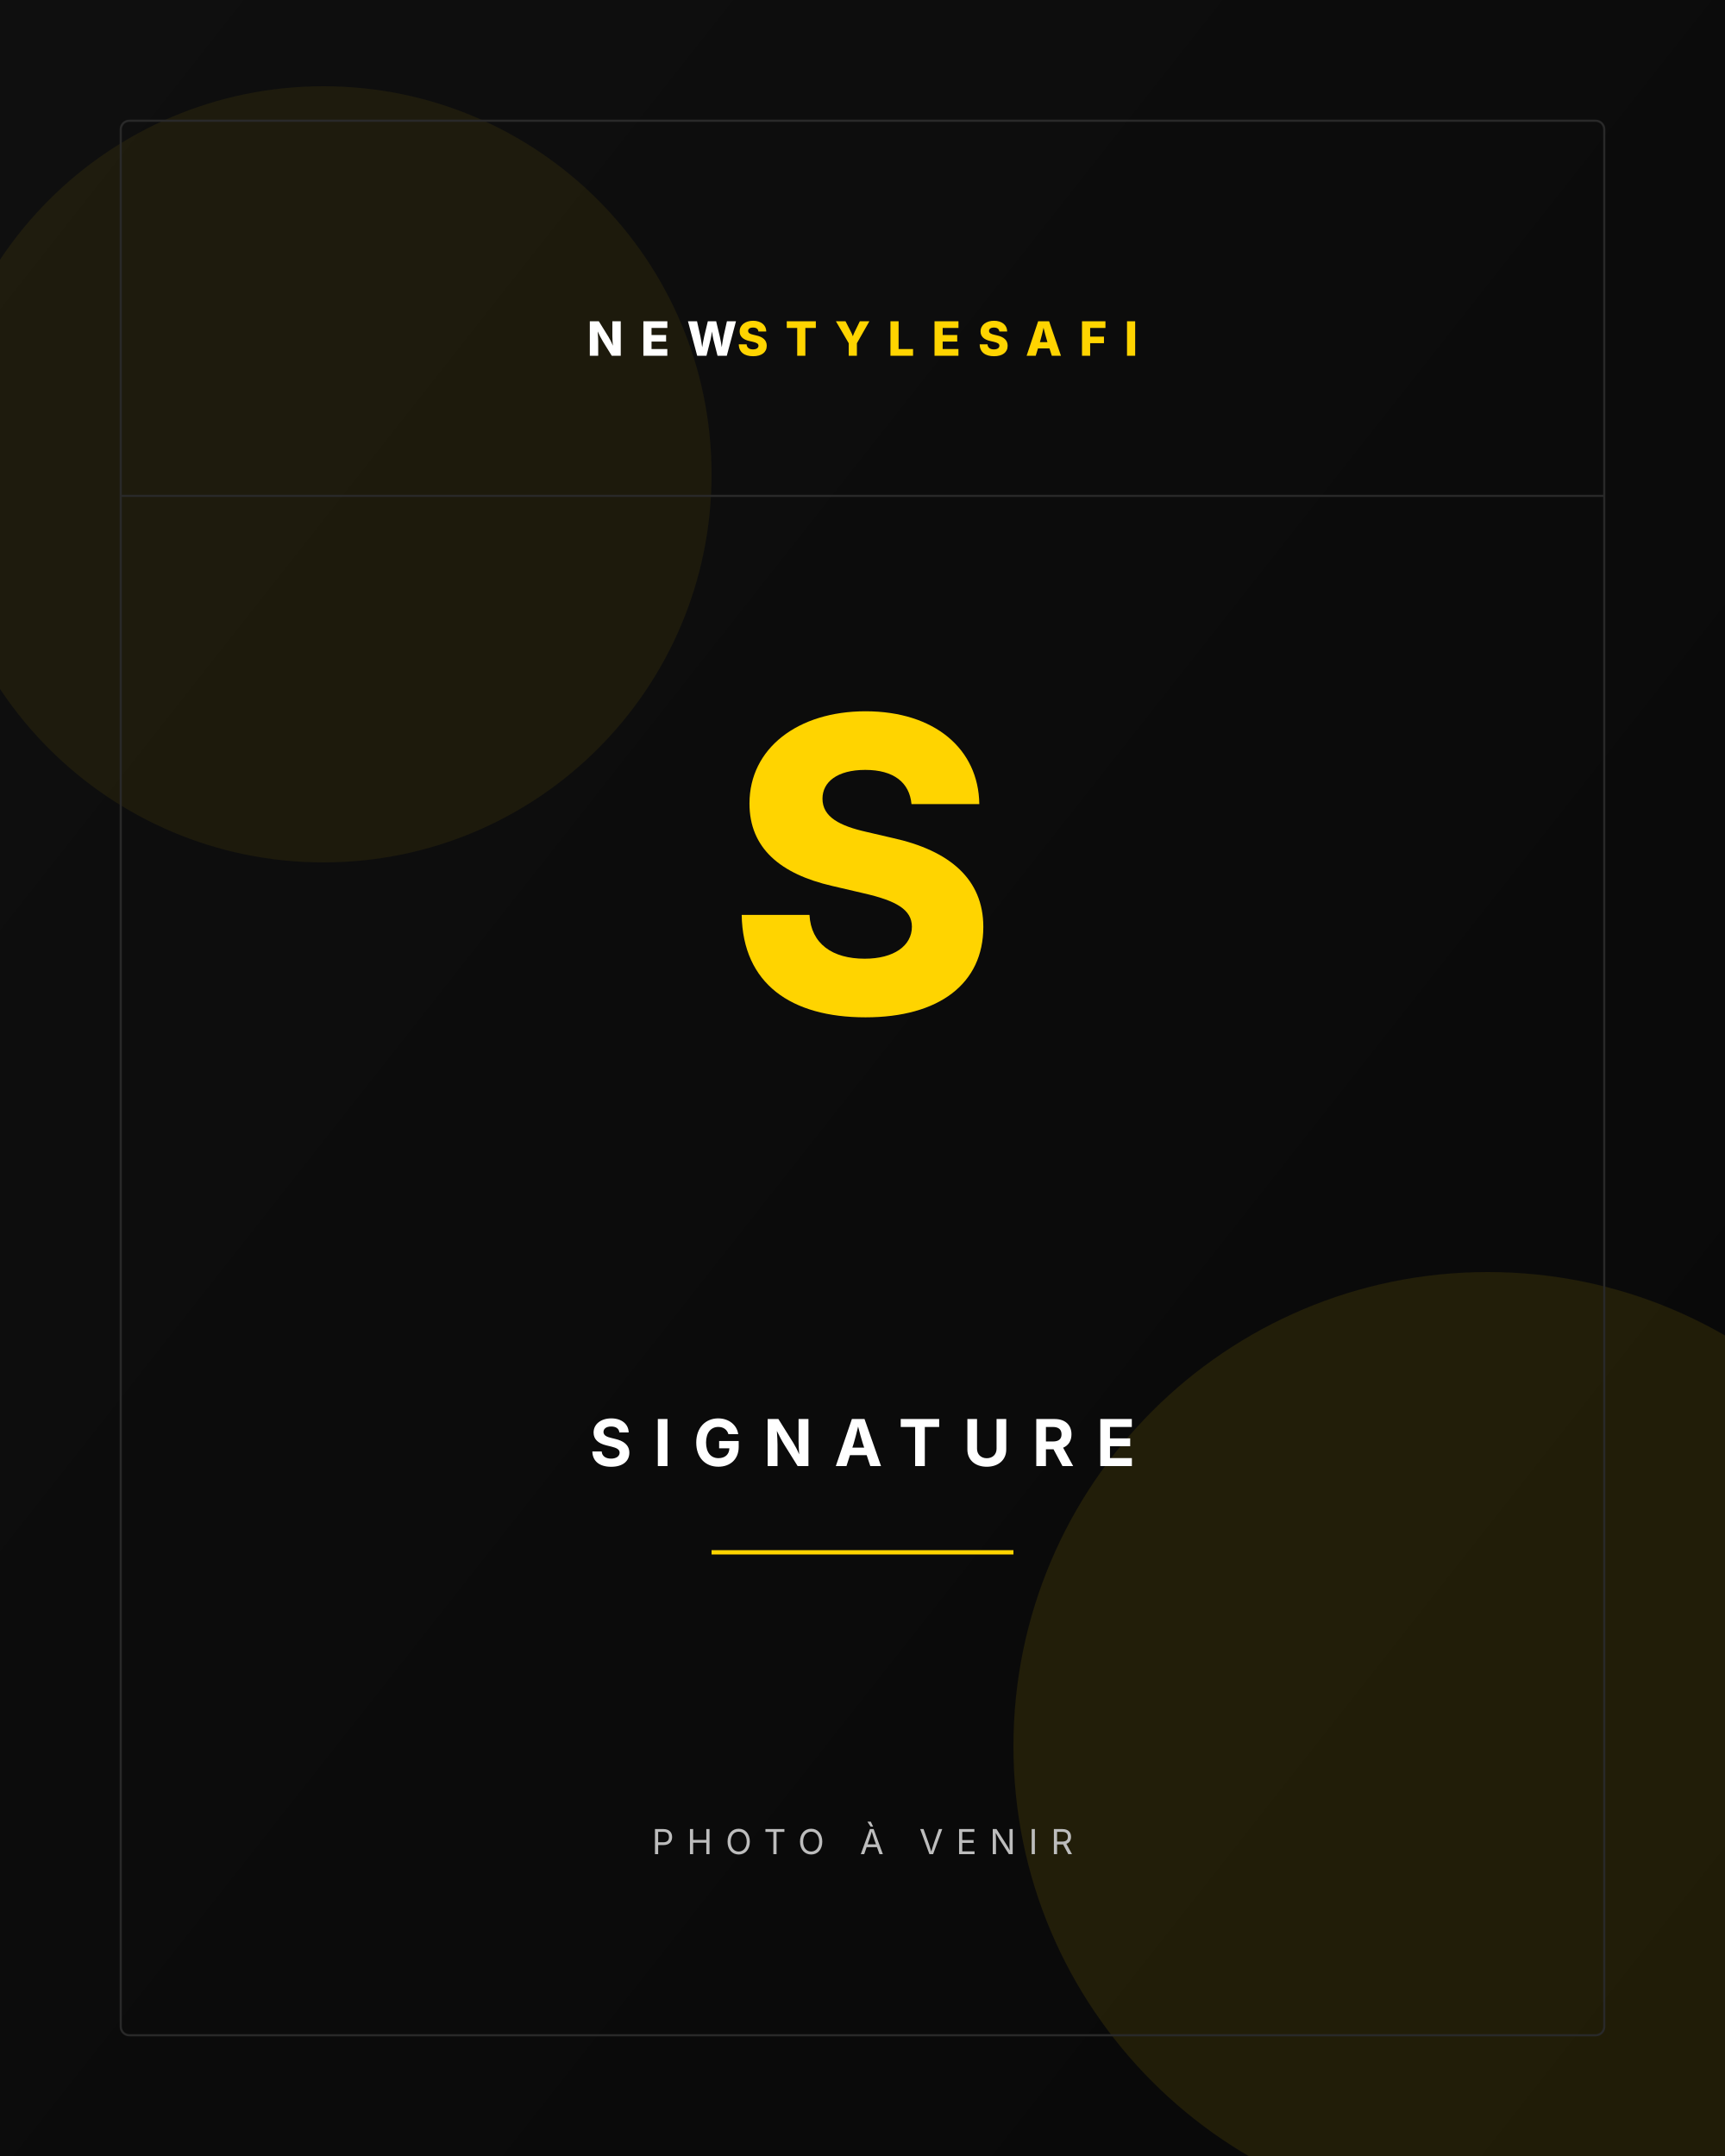
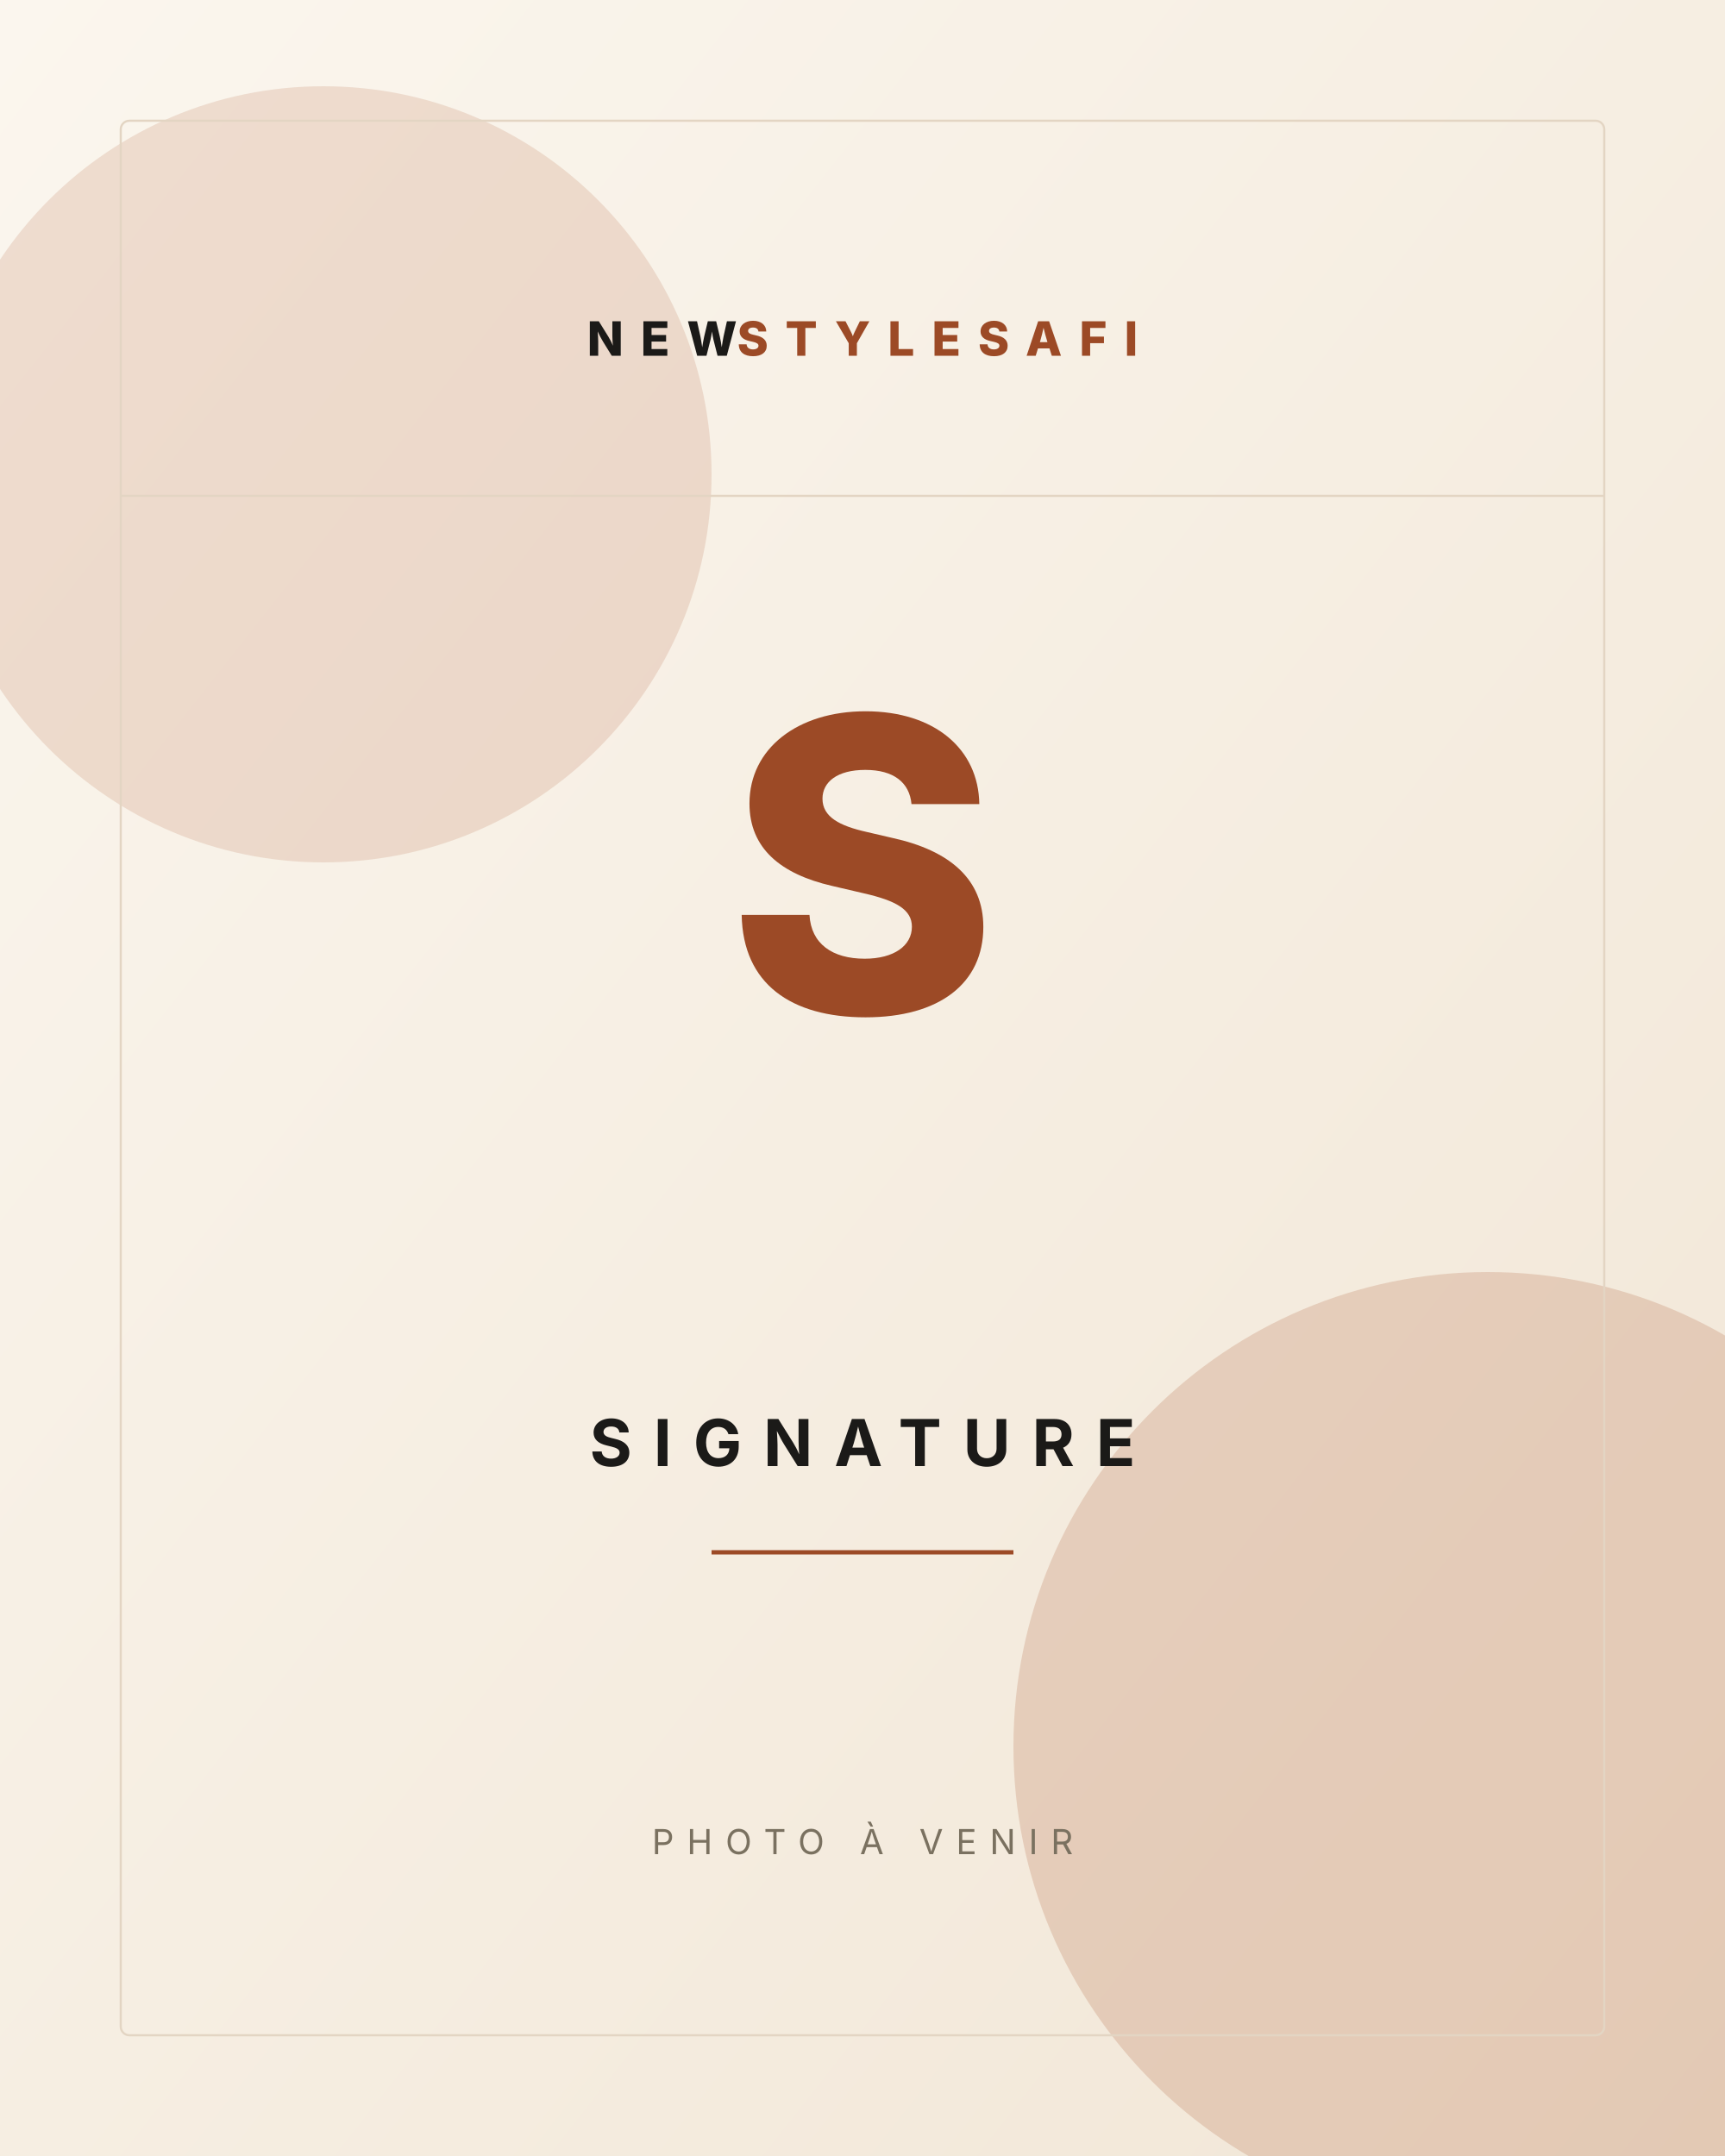
<svg xmlns="http://www.w3.org/2000/svg" viewBox="0 0 800 1000" role="img" aria-label="Visuel de démonstration — Signature">
  <defs>
    <linearGradient id="bg" x1="0" y1="0" x2="1" y2="1">
-       <stop offset="0" stop-color="#0F0F0F" />
-       <stop offset="1" stop-color="#080808" />
+       <stop offset="0" stop-color="#FBF6EE" />
+       <stop offset="1" stop-color="#F1E6D6" />
    </linearGradient>
  </defs>
  <rect width="800" height="1000" fill="url(#bg)" />
-   <circle cx="150" cy="220" r="180" fill="#FFD400" opacity="0.07" />
-   <circle cx="690" cy="810" r="220" fill="#FFD400" opacity="0.10" />
-   <rect x="56" y="56" width="688" height="888" rx="4" fill="none" stroke="#292929" />
-   <line x1="56" y1="230" x2="744" y2="230" stroke="#292929" />
-   <text x="400" y="165" text-anchor="middle" font-family="system-ui, -apple-system, 'Segoe UI', sans-serif" font-size="22" font-weight="800" letter-spacing="8" fill="#FFFFFF">NEW<tspan fill="#FFD400">STYLESAFI</tspan>
+   <circle cx="150" cy="220" r="180" fill="#A9552F" opacity="0.16" />
+   <circle cx="690" cy="810" r="220" fill="#A9552F" opacity="0.20" />
+   <rect x="56" y="56" width="688" height="888" rx="4" fill="none" stroke="#E3D5C3" />
+   <line x1="56" y1="230" x2="744" y2="230" stroke="#E3D5C3" />
+   <text x="400" y="165" text-anchor="middle" font-family="system-ui, -apple-system, 'Segoe UI', sans-serif" font-size="22" font-weight="800" letter-spacing="8" fill="#1B1A18">NEW<tspan fill="#9C4A26">STYLESAFI</tspan>
  </text>
-   <text x="400" y="470" text-anchor="middle" font-family="system-ui, -apple-system, 'Segoe UI', sans-serif" font-size="190" font-weight="800" fill="#FFD400">S</text>
-   <text x="400" y="680" text-anchor="middle" font-family="system-ui, -apple-system, 'Segoe UI', sans-serif" font-size="30" font-weight="700" letter-spacing="10" fill="#FFFFFF">SIGNATURE</text>
-   <line x1="330" y1="680" x2="470" y2="680" stroke="#FFD400" stroke-width="2" transform="translate(0 40)" />
-   <text x="400" y="860" text-anchor="middle" font-family="system-ui, -apple-system, 'Segoe UI', sans-serif" font-size="16" letter-spacing="6" fill="#BDBDBD">PHOTO À VENIR</text>
+   <text x="400" y="470" text-anchor="middle" font-family="system-ui, -apple-system, 'Segoe UI', sans-serif" font-size="190" font-weight="800" fill="#9C4A26">S</text>
+   <text x="400" y="680" text-anchor="middle" font-family="system-ui, -apple-system, 'Segoe UI', sans-serif" font-size="30" font-weight="700" letter-spacing="10" fill="#1B1A18">SIGNATURE</text>
+   <line x1="330" y1="680" x2="470" y2="680" stroke="#9C4A26" stroke-width="2" transform="translate(0 40)" />
+   <text x="400" y="860" text-anchor="middle" font-family="system-ui, -apple-system, 'Segoe UI', sans-serif" font-size="16" letter-spacing="6" fill="#7A7160">PHOTO À VENIR</text>
</svg>
